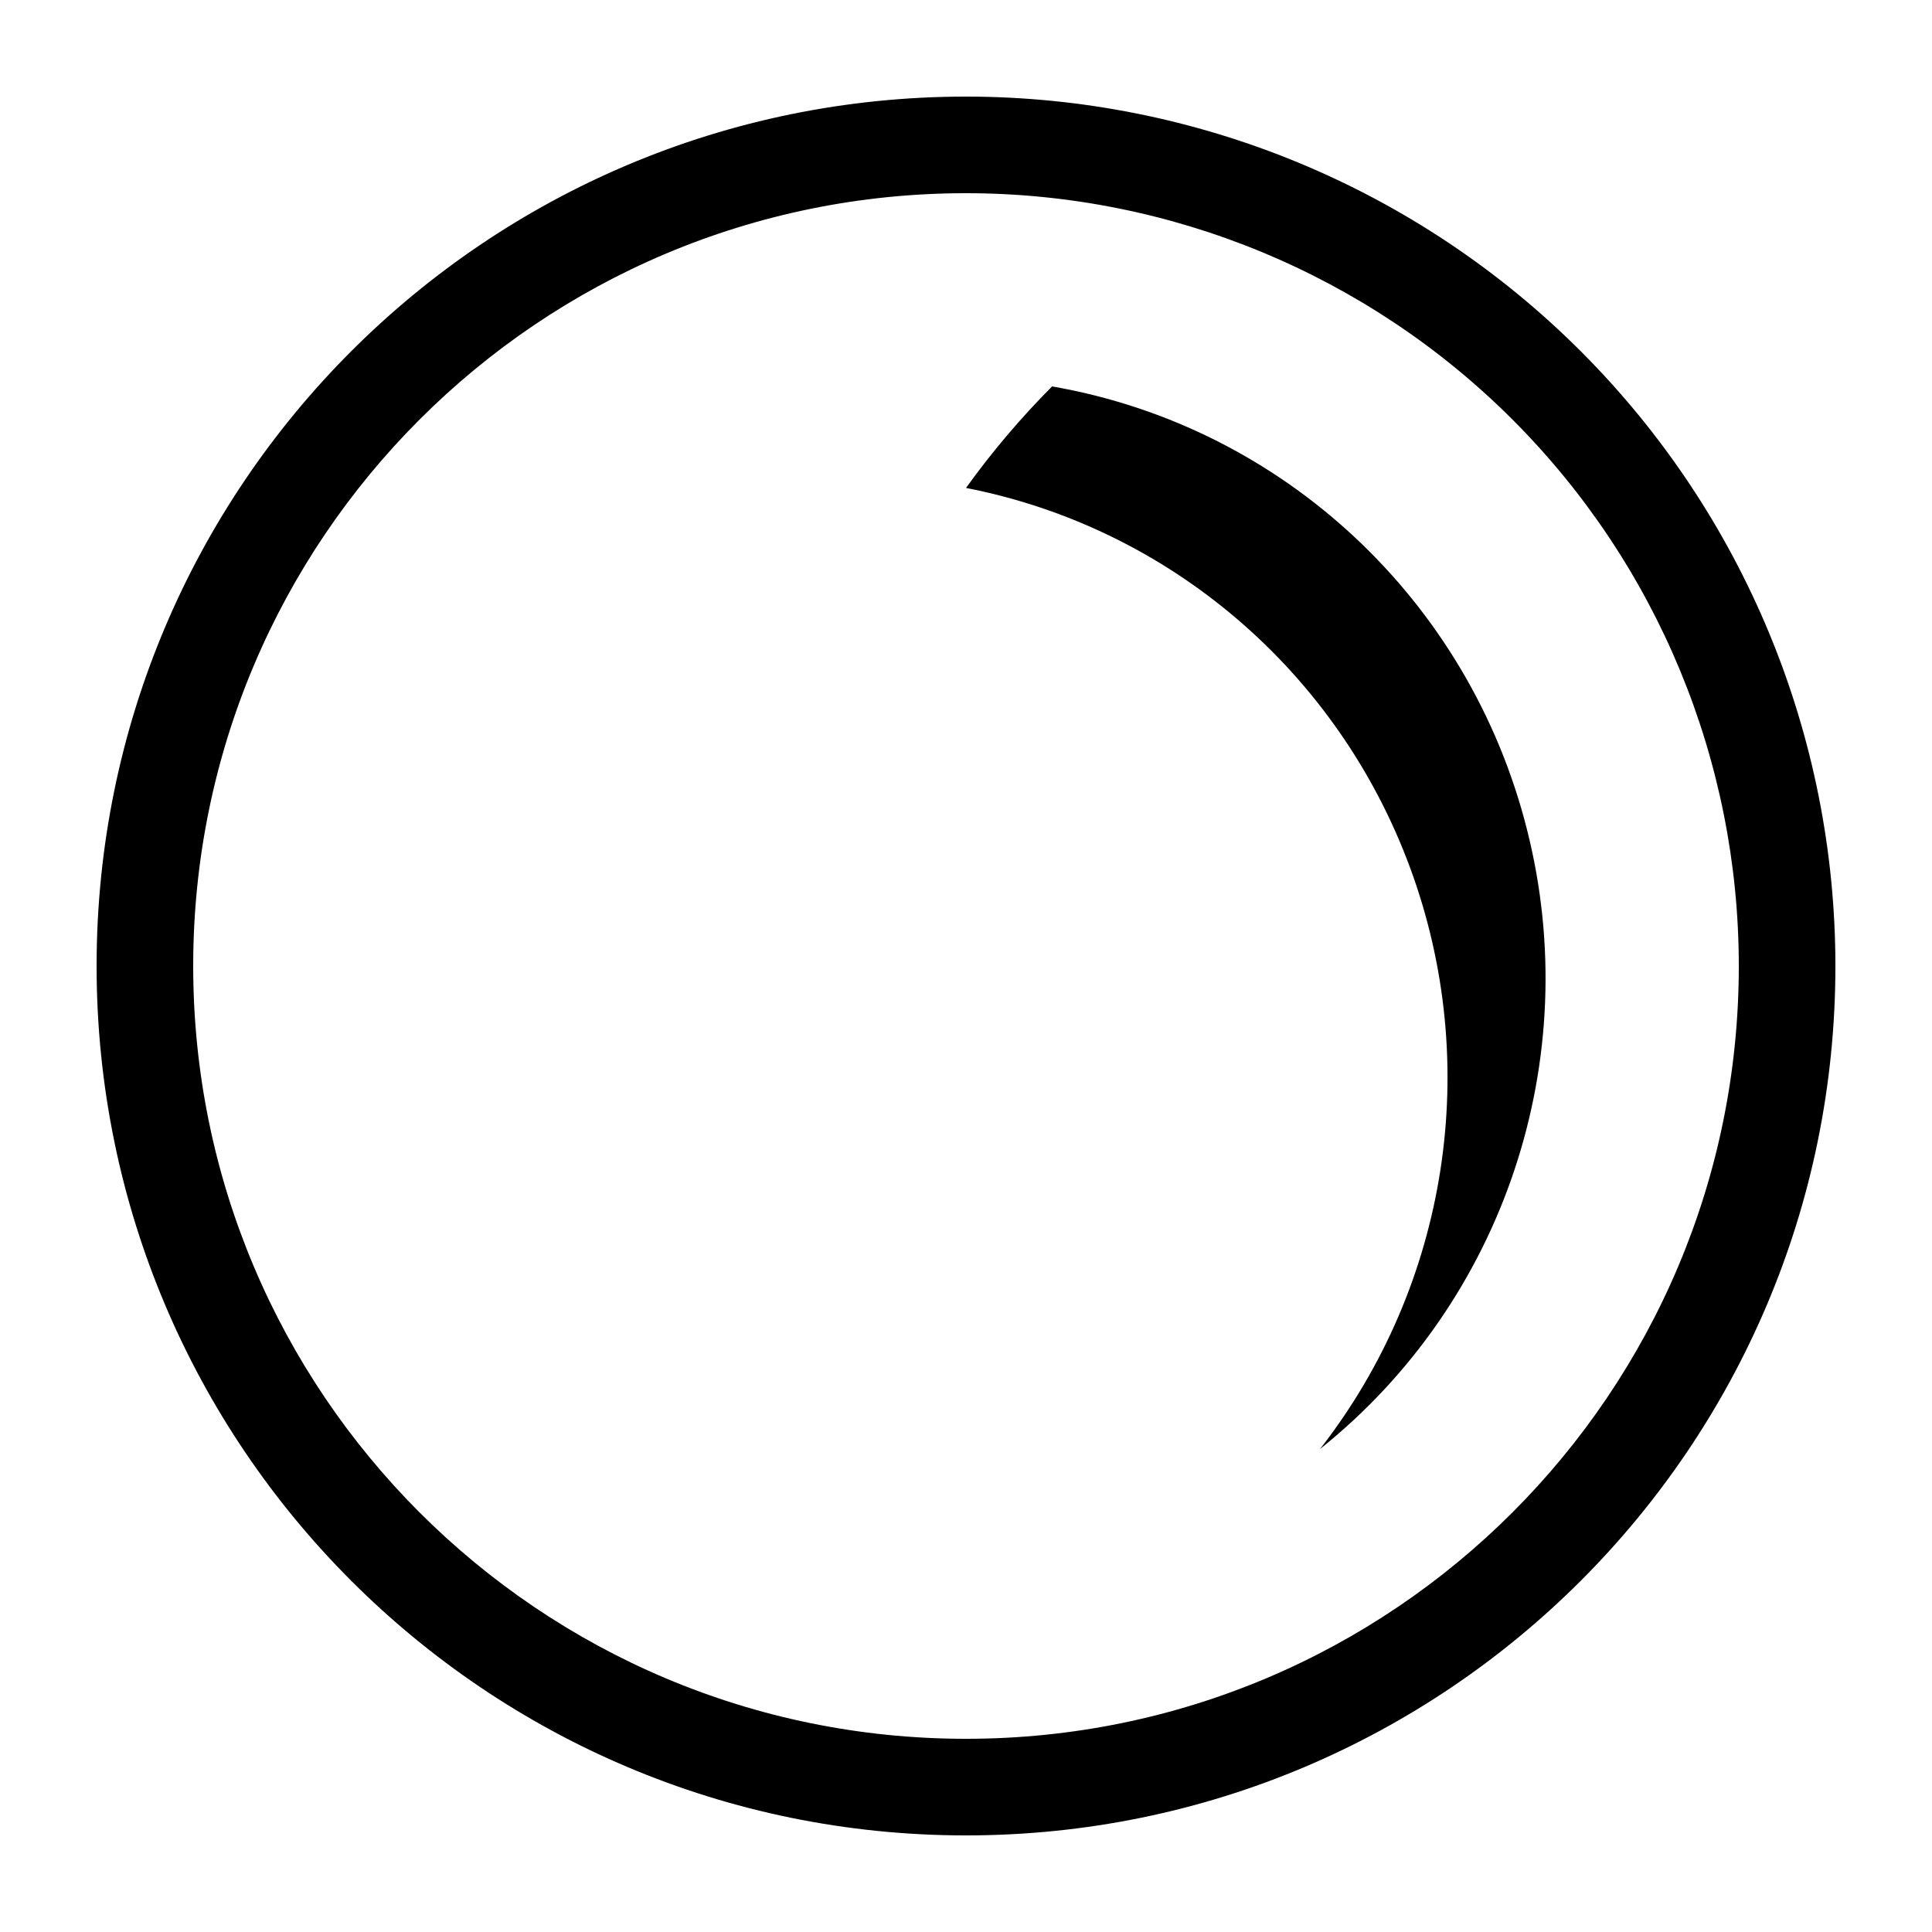
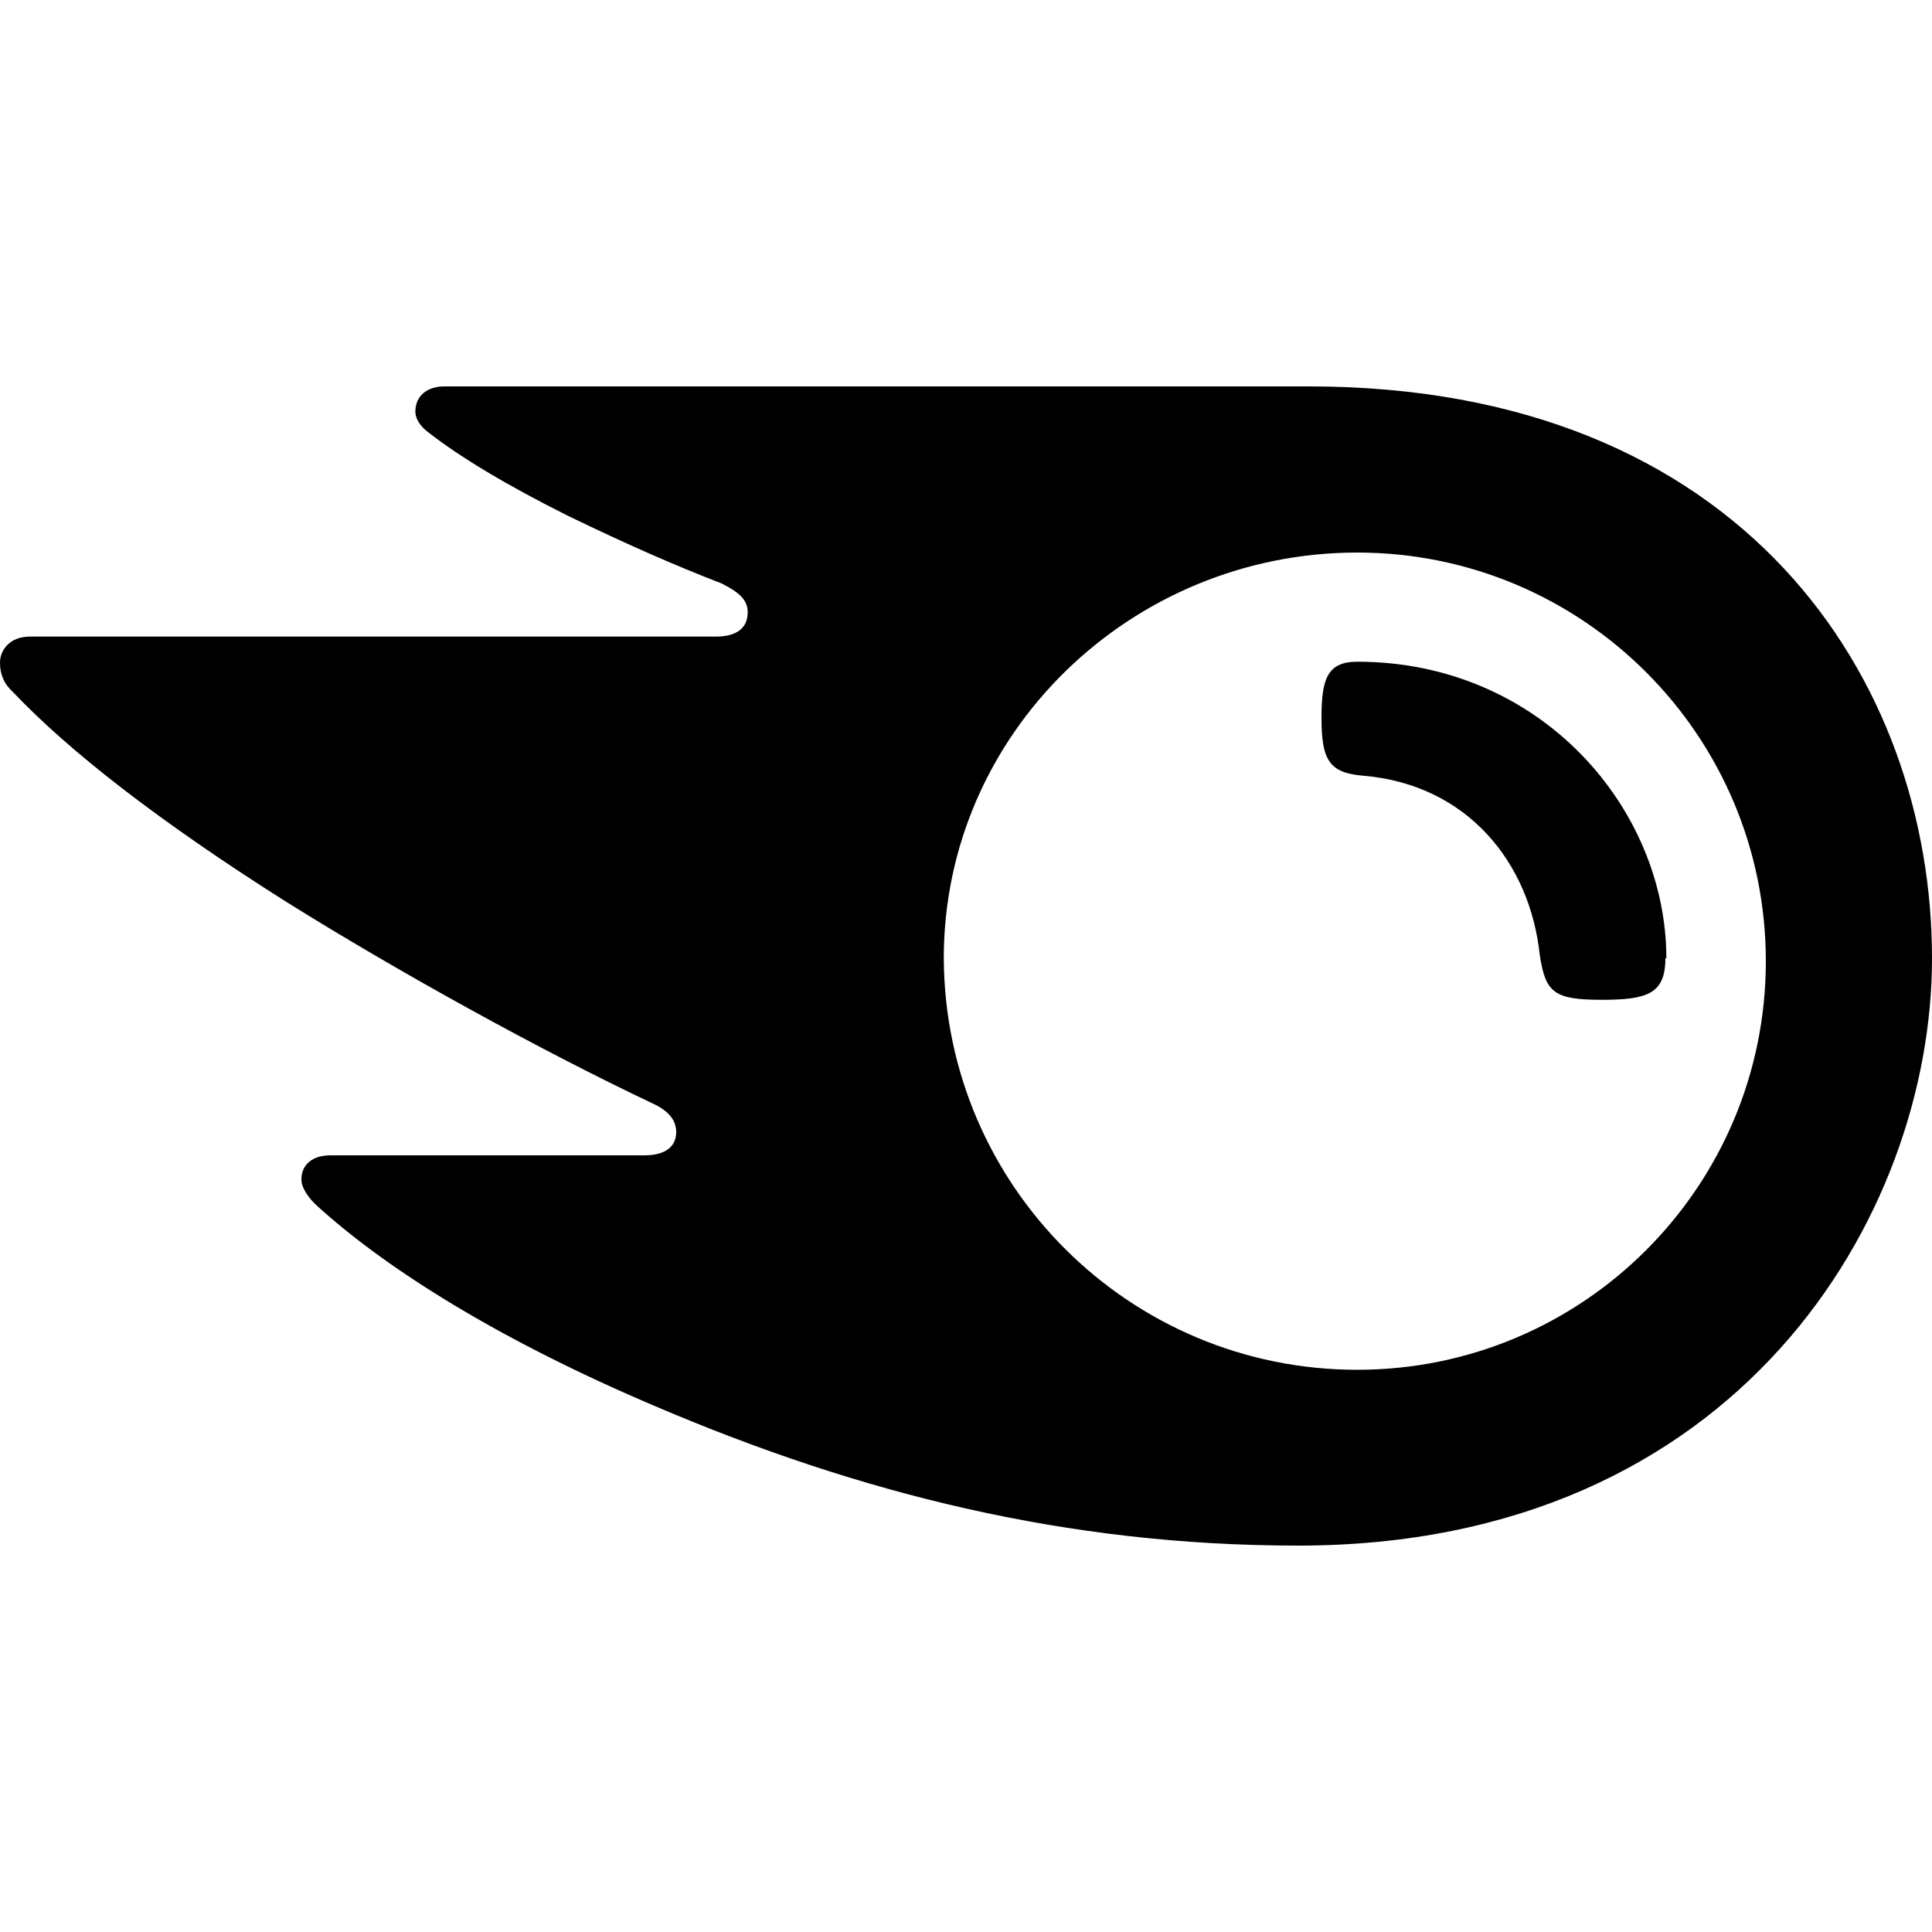
<svg xmlns="http://www.w3.org/2000/svg" width="20" height="20" viewBox="0 0 20 20">
-   <path d="M10 1c2.387 0 4.676.948 6.364 2.636 1.688 1.688 2.636 3.977 2.636 6.364 0 4.971-4.029 9-9 9s-9-4.029-9-9 4.029-9 9-9zm0 1c-4.418 0-8 3.582-8 8s3.582 8 8 8 8-3.582 8-8c0-2.122-.843-4.157-2.343-5.657s-3.535-2.343-5.657-2.343zm.891 2h-.001c2.393.415 4.319 2.213 4.918 4.59.601 2.377-.239 4.888-2.143 6.41 1.328-1.703 1.682-3.983.933-6.015-.749-2.033-2.491-3.523-4.598-3.934.269-.374.567-.725.891-1.051z" />
+   <path d="M17.24 9.92c0 .37-.19.43-.66.43-.5 0-.58-.08-.64-.46-.1-.96-.75-1.77-1.83-1.86-.35-.03-.43-.16-.43-.6 0-.4.06-.58.37-.58 1.9 0 3.2 1.52 3.2 3.07zm2.76 0C20 7.04 18.05 4 13.55 4H4.6c-.18 0-.3.1-.3.26 0 .09.07.17.14.22.32.25.8.54 1.44.86.62.3 1.1.51 1.59.7.2.1.27.18.27.3 0 .15-.1.25-.33.25H.31c-.21 0-.31.14-.31.27 0 .12.04.22.14.31.57.6 1.5 1.33 2.83 2.17 1.17.73 2.62 1.53 3.78 2.08.2.09.25.2.25.3 0 .14-.1.24-.33.24H3.42c-.19 0-.3.1-.3.25 0 .09.08.2.17.28.74.67 1.92 1.4 3.5 2.07 2.11.9 4.25 1.44 6.65 1.44C18 16 20 12.58 20 9.92zm-5.95 4.26a4.28 4.28 0 01-4.28-4.26c0-2.33 1.94-4.2 4.28-4.2a4.23 4.23 0 110 8.46z" />
</svg>
